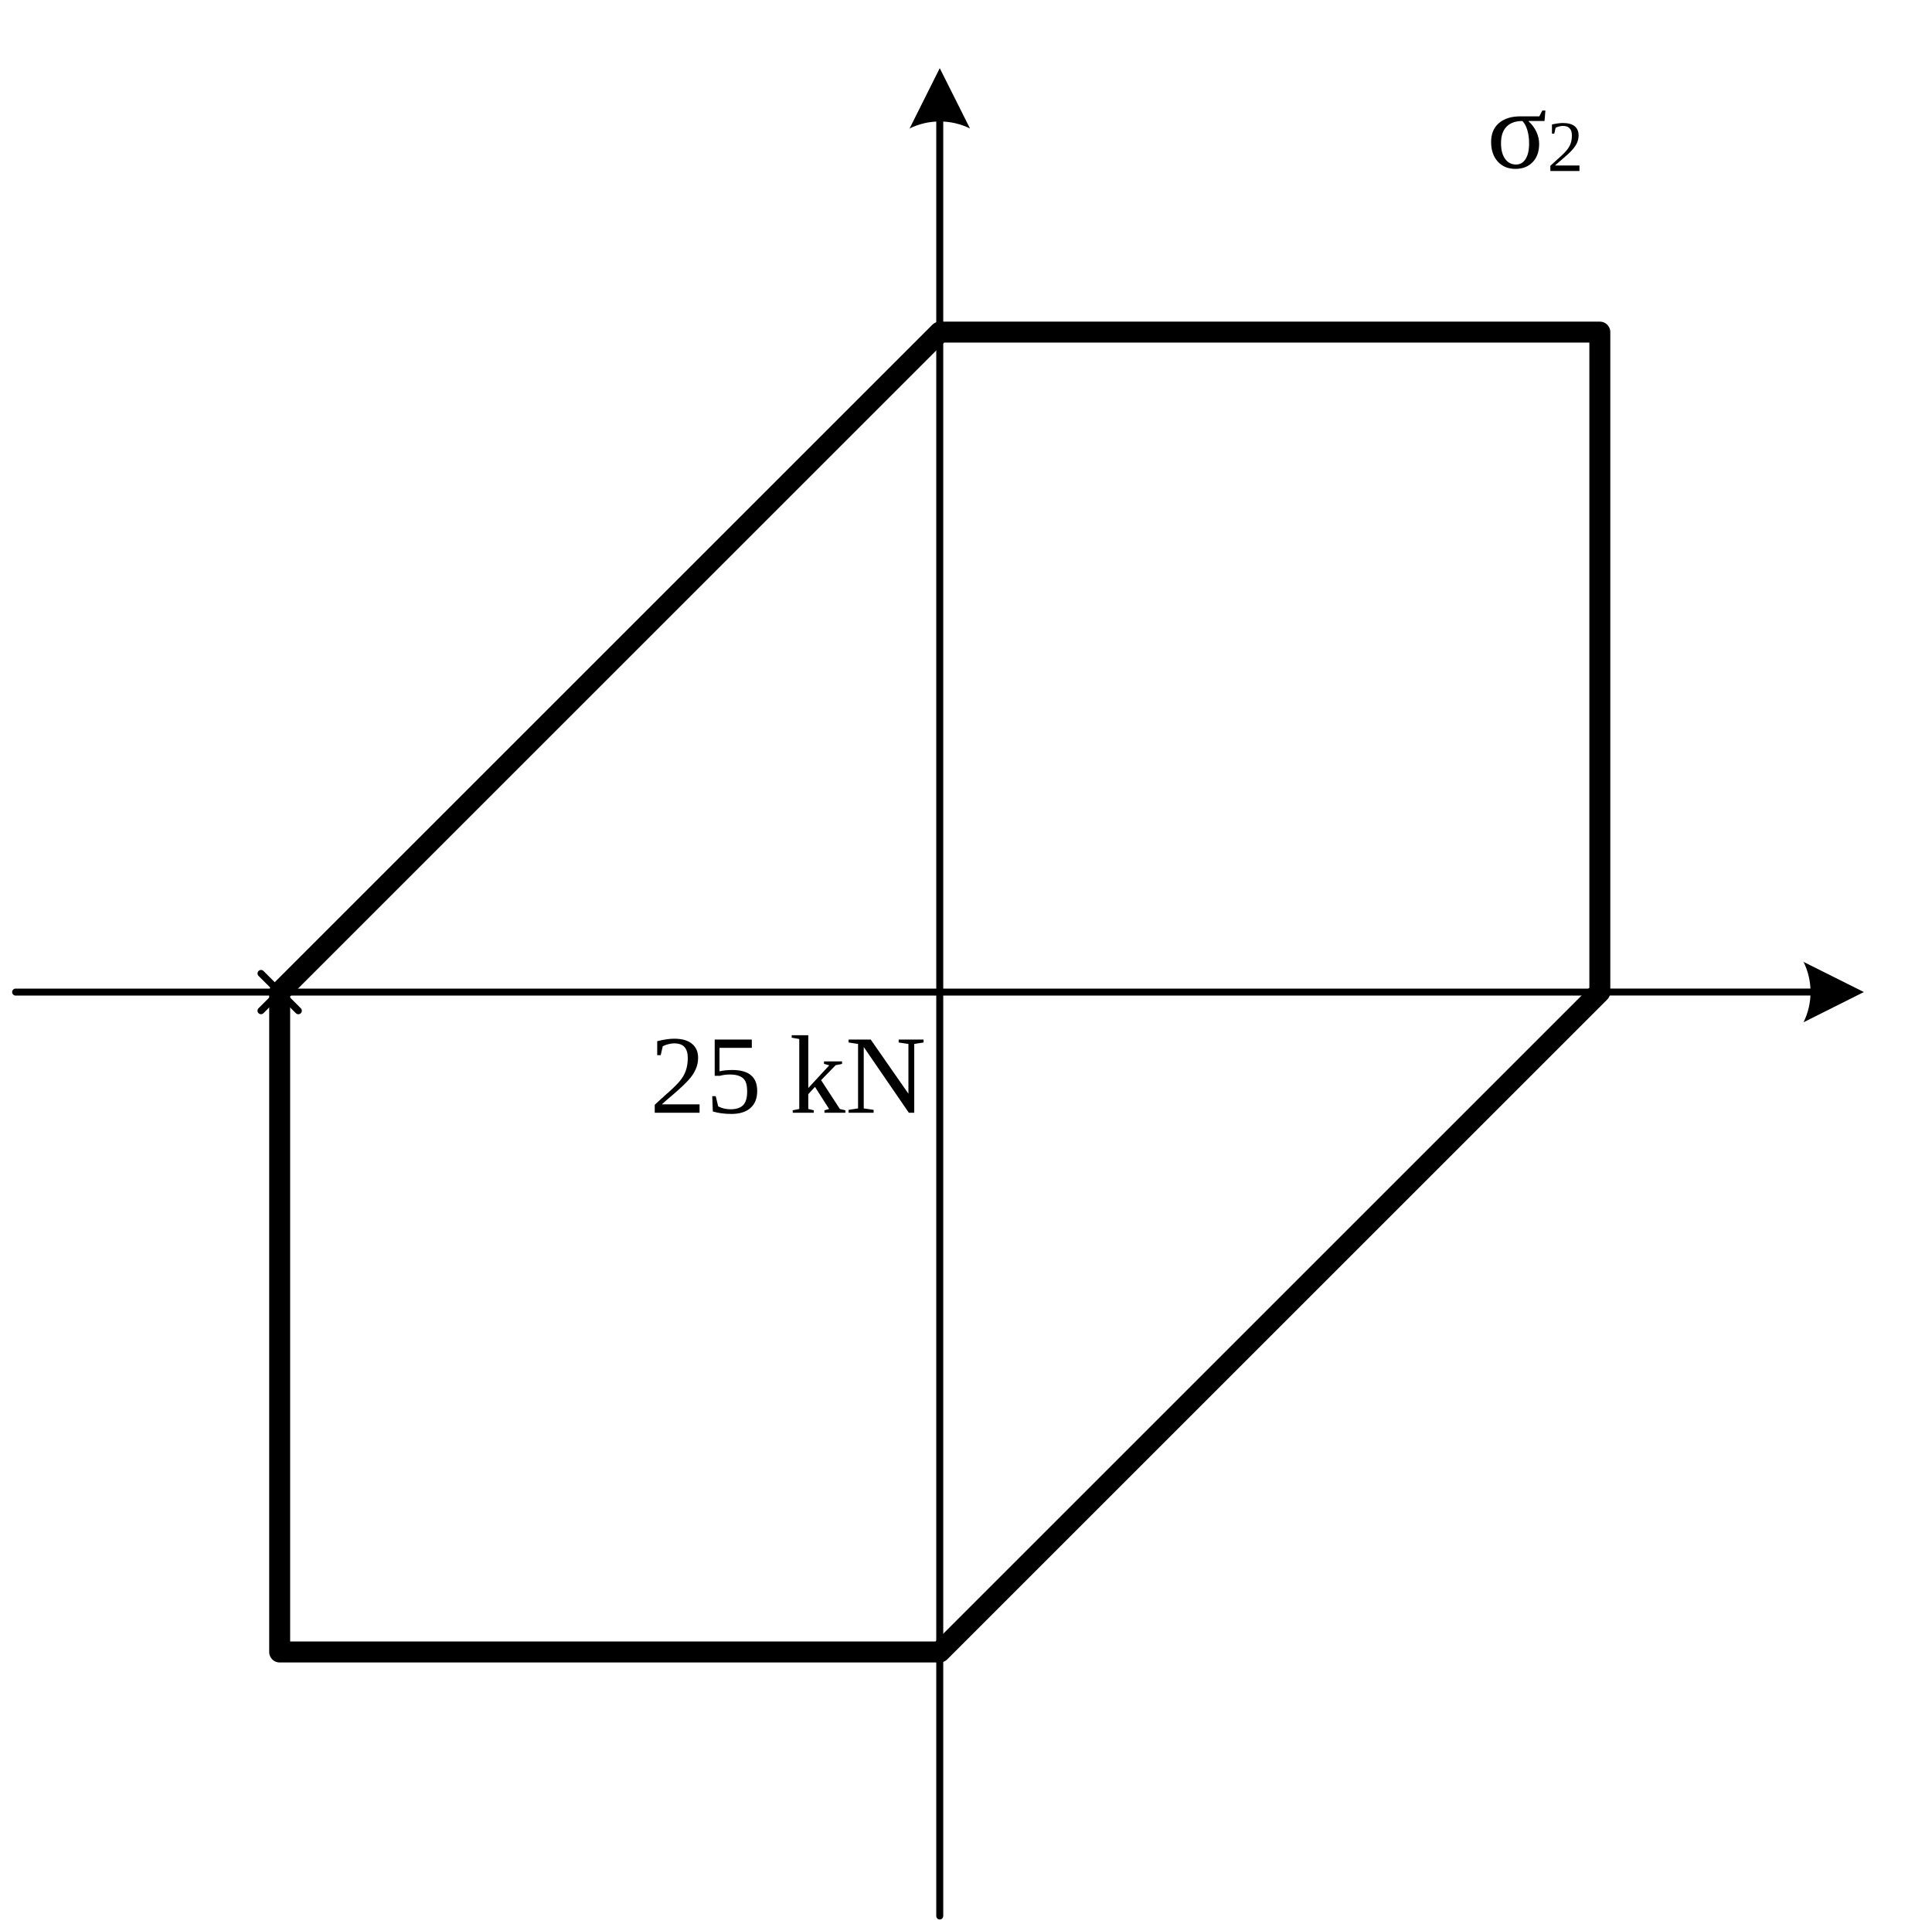
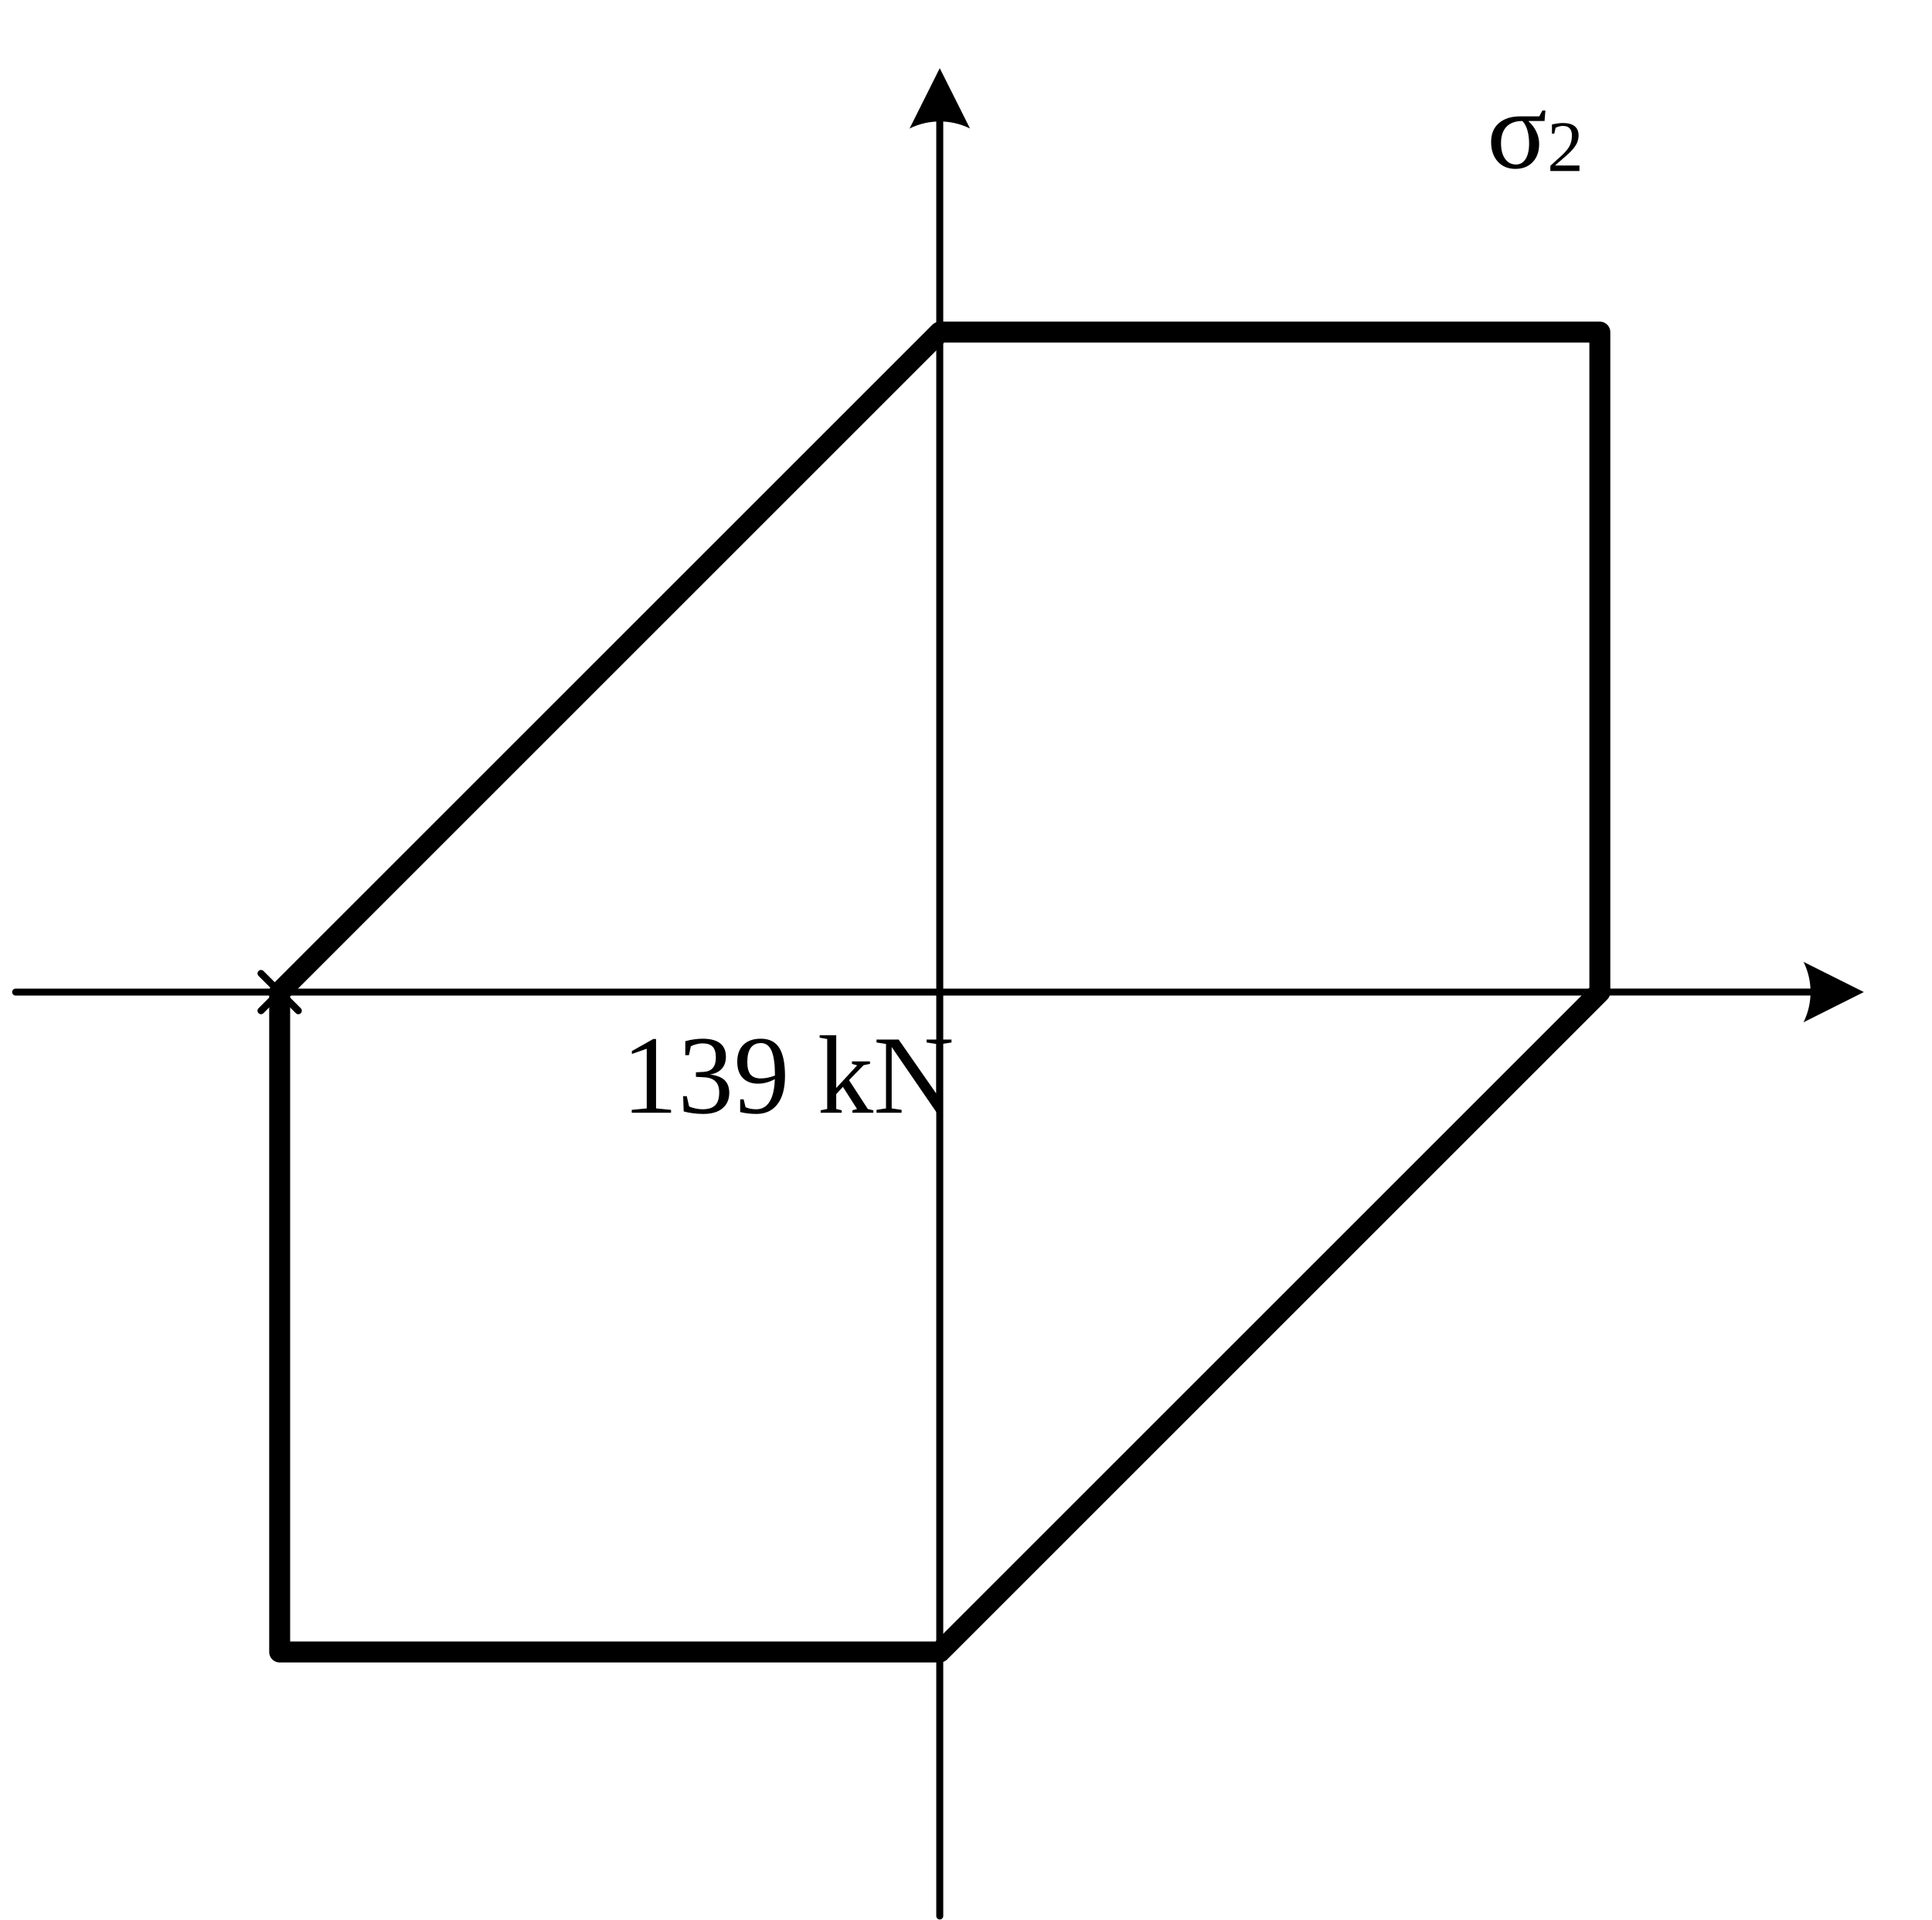
<svg xmlns="http://www.w3.org/2000/svg" xmlns:ns1="http://schemas.microsoft.com/visio/2003/SVGExtensions/" xmlns:xlink="http://www.w3.org/1999/xlink" width="2.881in" height="2.863in" viewBox="0 0 207.416 206.112" xml:space="preserve" color-interpolation-filters="sRGB" class="st9">
  <ns1:documentProperties ns1:langID="1043" ns1:metric="true" ns1:viewMarkup="false" />
  <style type="text/css">
	
		.st1 {marker-end:url(#mrkr5-8);stroke:#000000;stroke-linecap:round;stroke-linejoin:round;stroke-width:0.75}
		.st2 {fill:#000000;fill-opacity:1;stroke:#000000;stroke-opacity:1;stroke-width:0.229}
		.st3 {fill:none;stroke:none;stroke-linecap:round;stroke-linejoin:round;stroke-width:0.75}
		.st4 {fill:#000000;font-family:Times New Roman;font-size:1em}
		.st5 {baseline-shift:-32.494%;font-size:0.65em}
		.st6 {stroke:#000000;stroke-linecap:round;stroke-linejoin:round;stroke-width:0.75}
		.st7 {fill:none;stroke:#000000;stroke-linecap:round;stroke-linejoin:round;stroke-width:2.25}
		.st8 {fill:none;stroke:none;stroke-linecap:round;stroke-linejoin:round;stroke-width:0.24}
		.st9 {fill:none;fill-rule:evenodd;font-size:12px;overflow:visible;stroke-linecap:square;stroke-miterlimit:3}
	
	</style>
  <defs id="Markers">
    <g id="lend5">
      <path d="M 2 1 L 0 0 L 1.981 -0.993 C 1.672 -0.365 1.673 0.373 1.985 1 " style="stroke:none" />
    </g>
    <marker id="mrkr5-8" class="st2" ns1:arrowType="5" ns1:arrowSize="2" ns1:setback="7.63" refX="-7.63" orient="auto" markerUnits="strokeWidth" overflow="visible">
      <use xlink:href="#lend5" transform="scale(-4.36,-4.36) " />
    </marker>
  </defs>
  <g ns1:mID="0" ns1:index="1" ns1:groupContext="foregroundPage">
    <ns1:pageProperties ns1:drawingScale="0.0393701" ns1:pageScale="0.0393701" ns1:drawingUnits="24" ns1:shadowOffsetX="8.50394" ns1:shadowOffsetY="-8.50394" />
    <g id="group1783-1" transform="translate(171.758,-85.4144)" ns1:mID="1783" ns1:groupContext="group">
      <g id="shape1784-2" ns1:mID="1784" ns1:groupContext="shape" transform="translate(-2.35134E-12,-14.1732)">
        <path d="M0 206.11 L22.62 206.11" class="st1" />
      </g>
      <g id="shape1785-9" ns1:mID="1785" ns1:groupContext="shape" transform="translate(6.80315,0)">
        <ns1:textBlock ns1:margins="rect(4,4,4,4)" ns1:tabSpace="42.5197" />
        <ns1:textRect cx="10.772" cy="199.026" width="21.55" height="14.173" />
        <rect x="0" y="191.939" width="21.543" height="14.173" class="st3" />
        <text x="5.59" y="202.63" class="st4" ns1:langID="1043">
          <ns1:paragraph ns1:horizAlign="1" />
          <ns1:tabList />σ<tspan dy="-0.279em" class="st5" ns1:baseFontSize="12">1</tspan>
        </text>
      </g>
    </g>
    <g id="shape1786-13" ns1:mID="1786" ns1:groupContext="shape" transform="translate(171.758,312.637) rotate(180)">
      <path d="M0 206.11 L170.08 206.11" class="st6" />
    </g>
    <g id="shape1787-16" ns1:mID="1787" ns1:groupContext="shape" transform="translate(-105.22,205.737) rotate(-90)">
      <path d="M0 206.11 L99.21 206.11" class="st6" />
    </g>
    <g id="shape1788-19" ns1:mID="1788" ns1:groupContext="shape" transform="translate(-105.22,106.525) rotate(-90)">
      <path d="M0 206.11 L70.87 206.11" class="st6" />
    </g>
    <g id="shape1790-22" ns1:mID="1790" ns1:groupContext="shape" transform="translate(-105.22,35.6584) rotate(-90)">
      <path d="M0 206.11 L22.62 206.11" class="st1" />
    </g>
    <g id="shape1791-27" ns1:mID="1791" ns1:groupContext="shape" transform="translate(100.892,-184.627)">
      <ns1:textBlock ns1:margins="rect(4,4,4,4)" ns1:tabSpace="42.5197" />
      <ns1:textRect cx="9.921" cy="199.026" width="19.85" height="14.173" />
      <rect x="0" y="191.939" width="19.843" height="14.173" class="st3" />
      <text x="4.74" y="202.63" class="st4" ns1:langID="1043">
        <ns1:paragraph ns1:horizAlign="1" />
        <ns1:tabList />σ<tspan dy="-0.279em" class="st5" ns1:baseFontSize="12">2</tspan>
      </text>
    </g>
    <g id="shape1792-31" ns1:mID="1792" ns1:groupContext="shape" transform="translate(30.0255,-28.7214)">
      <path d="M141.73 135.25 L141.73 64.38 L70.87 64.38 L0 135.25 L0 206.11 L70.87 206.11 L141.73 135.25 Z" class="st7" />
    </g>
    <g id="shape1793-33" ns1:mID="1793" ns1:groupContext="shape" transform="translate(0.12,-83.1467)">
      <ns1:textBlock ns1:margins="rect(4,4,4,4)" ns1:tabSpace="42.5197" />
      <ns1:textRect cx="30.472" cy="199.026" width="60.95" height="14.173" />
      <rect x="0" y="191.939" width="60.945" height="14.173" class="st8" />
-       <text x="15.64" y="202.63" class="st4" ns1:langID="1043">
+       <text x="12.64" y="202.63" class="st4" ns1:langID="1043">
        <ns1:paragraph ns1:horizAlign="1" />
-         <ns1:tabList />25 kN</text>
+         <ns1:tabList />139 kN</text>
    </g>
    <g id="shape1794-36" ns1:mID="1794" ns1:groupContext="shape" transform="translate(-115.718,252.268) rotate(-135)">
      <path d="M0 206.11 L2.83 206.11" class="st6" />
    </g>
    <g id="shape1795-39" ns1:mID="1795" ns1:groupContext="shape" transform="translate(-113.713,254.272) rotate(-135)">
      <path d="M0 206.11 L2.83 206.11" class="st6" />
    </g>
    <g id="shape1796-42" ns1:mID="1796" ns1:groupContext="shape" transform="translate(-117.722,-37.2144) rotate(-45)">
      <path d="M0 206.11 L2.83 206.11" class="st6" />
    </g>
  </g>
</svg>
